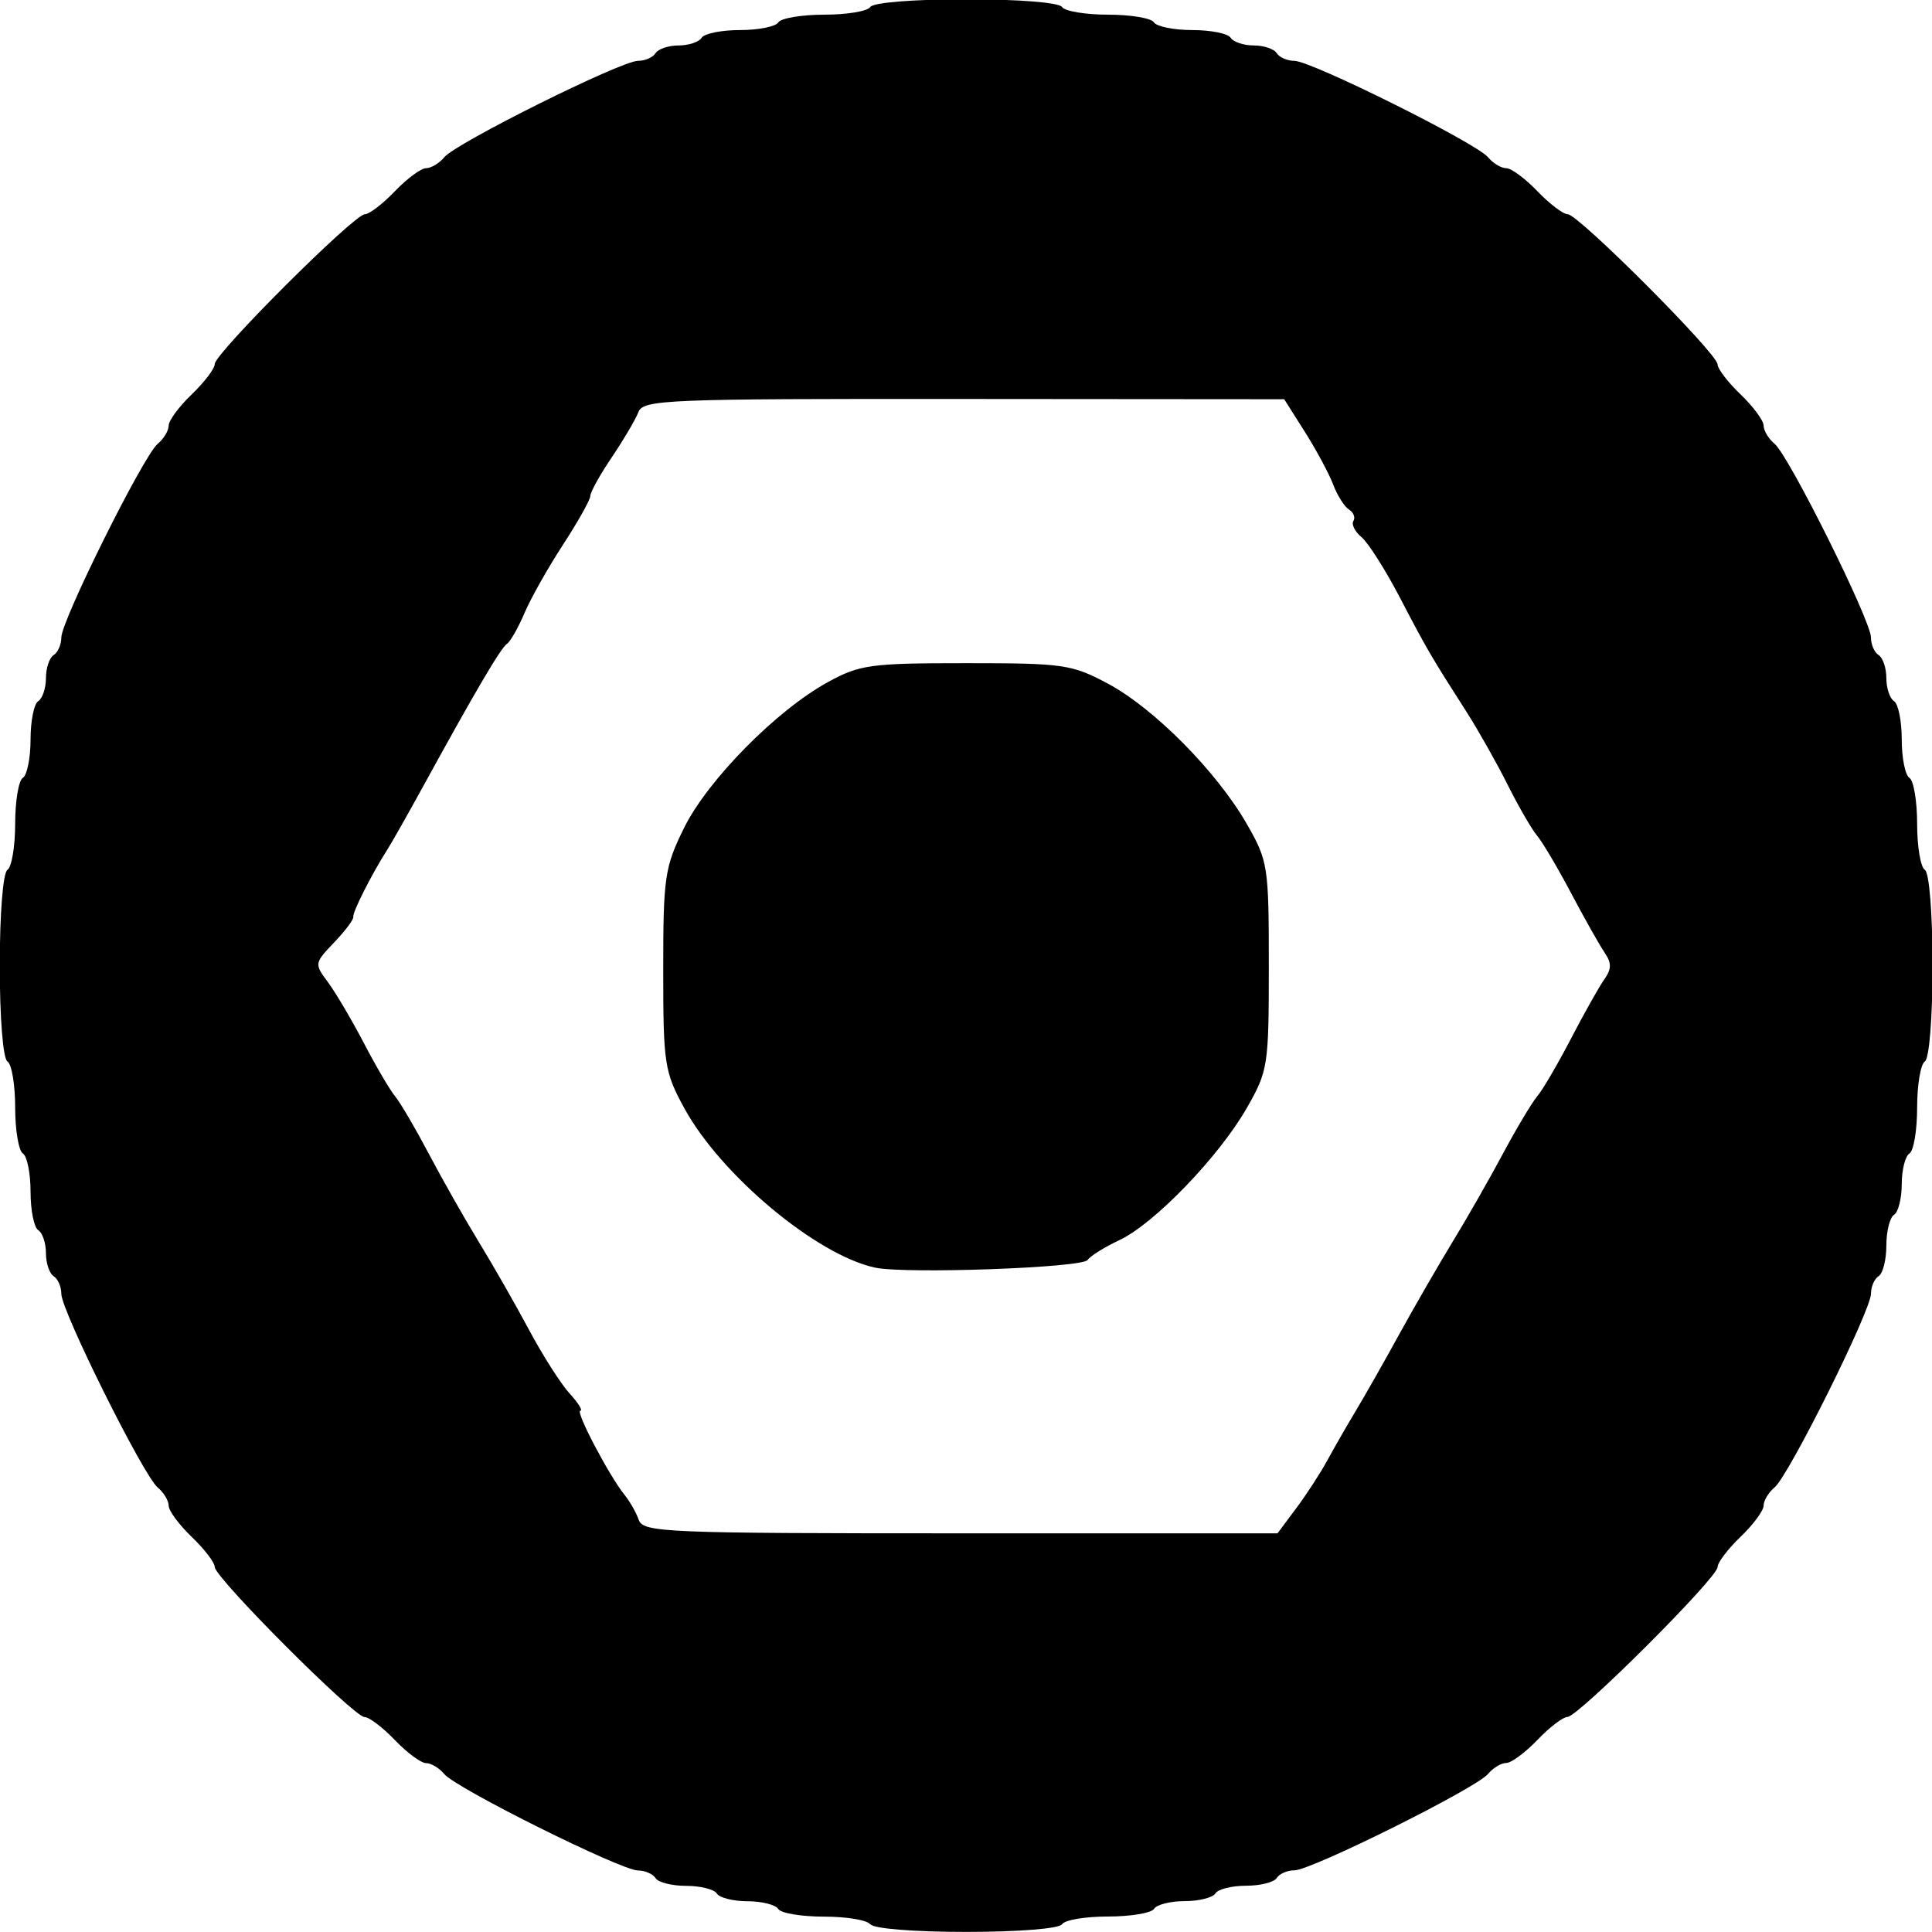
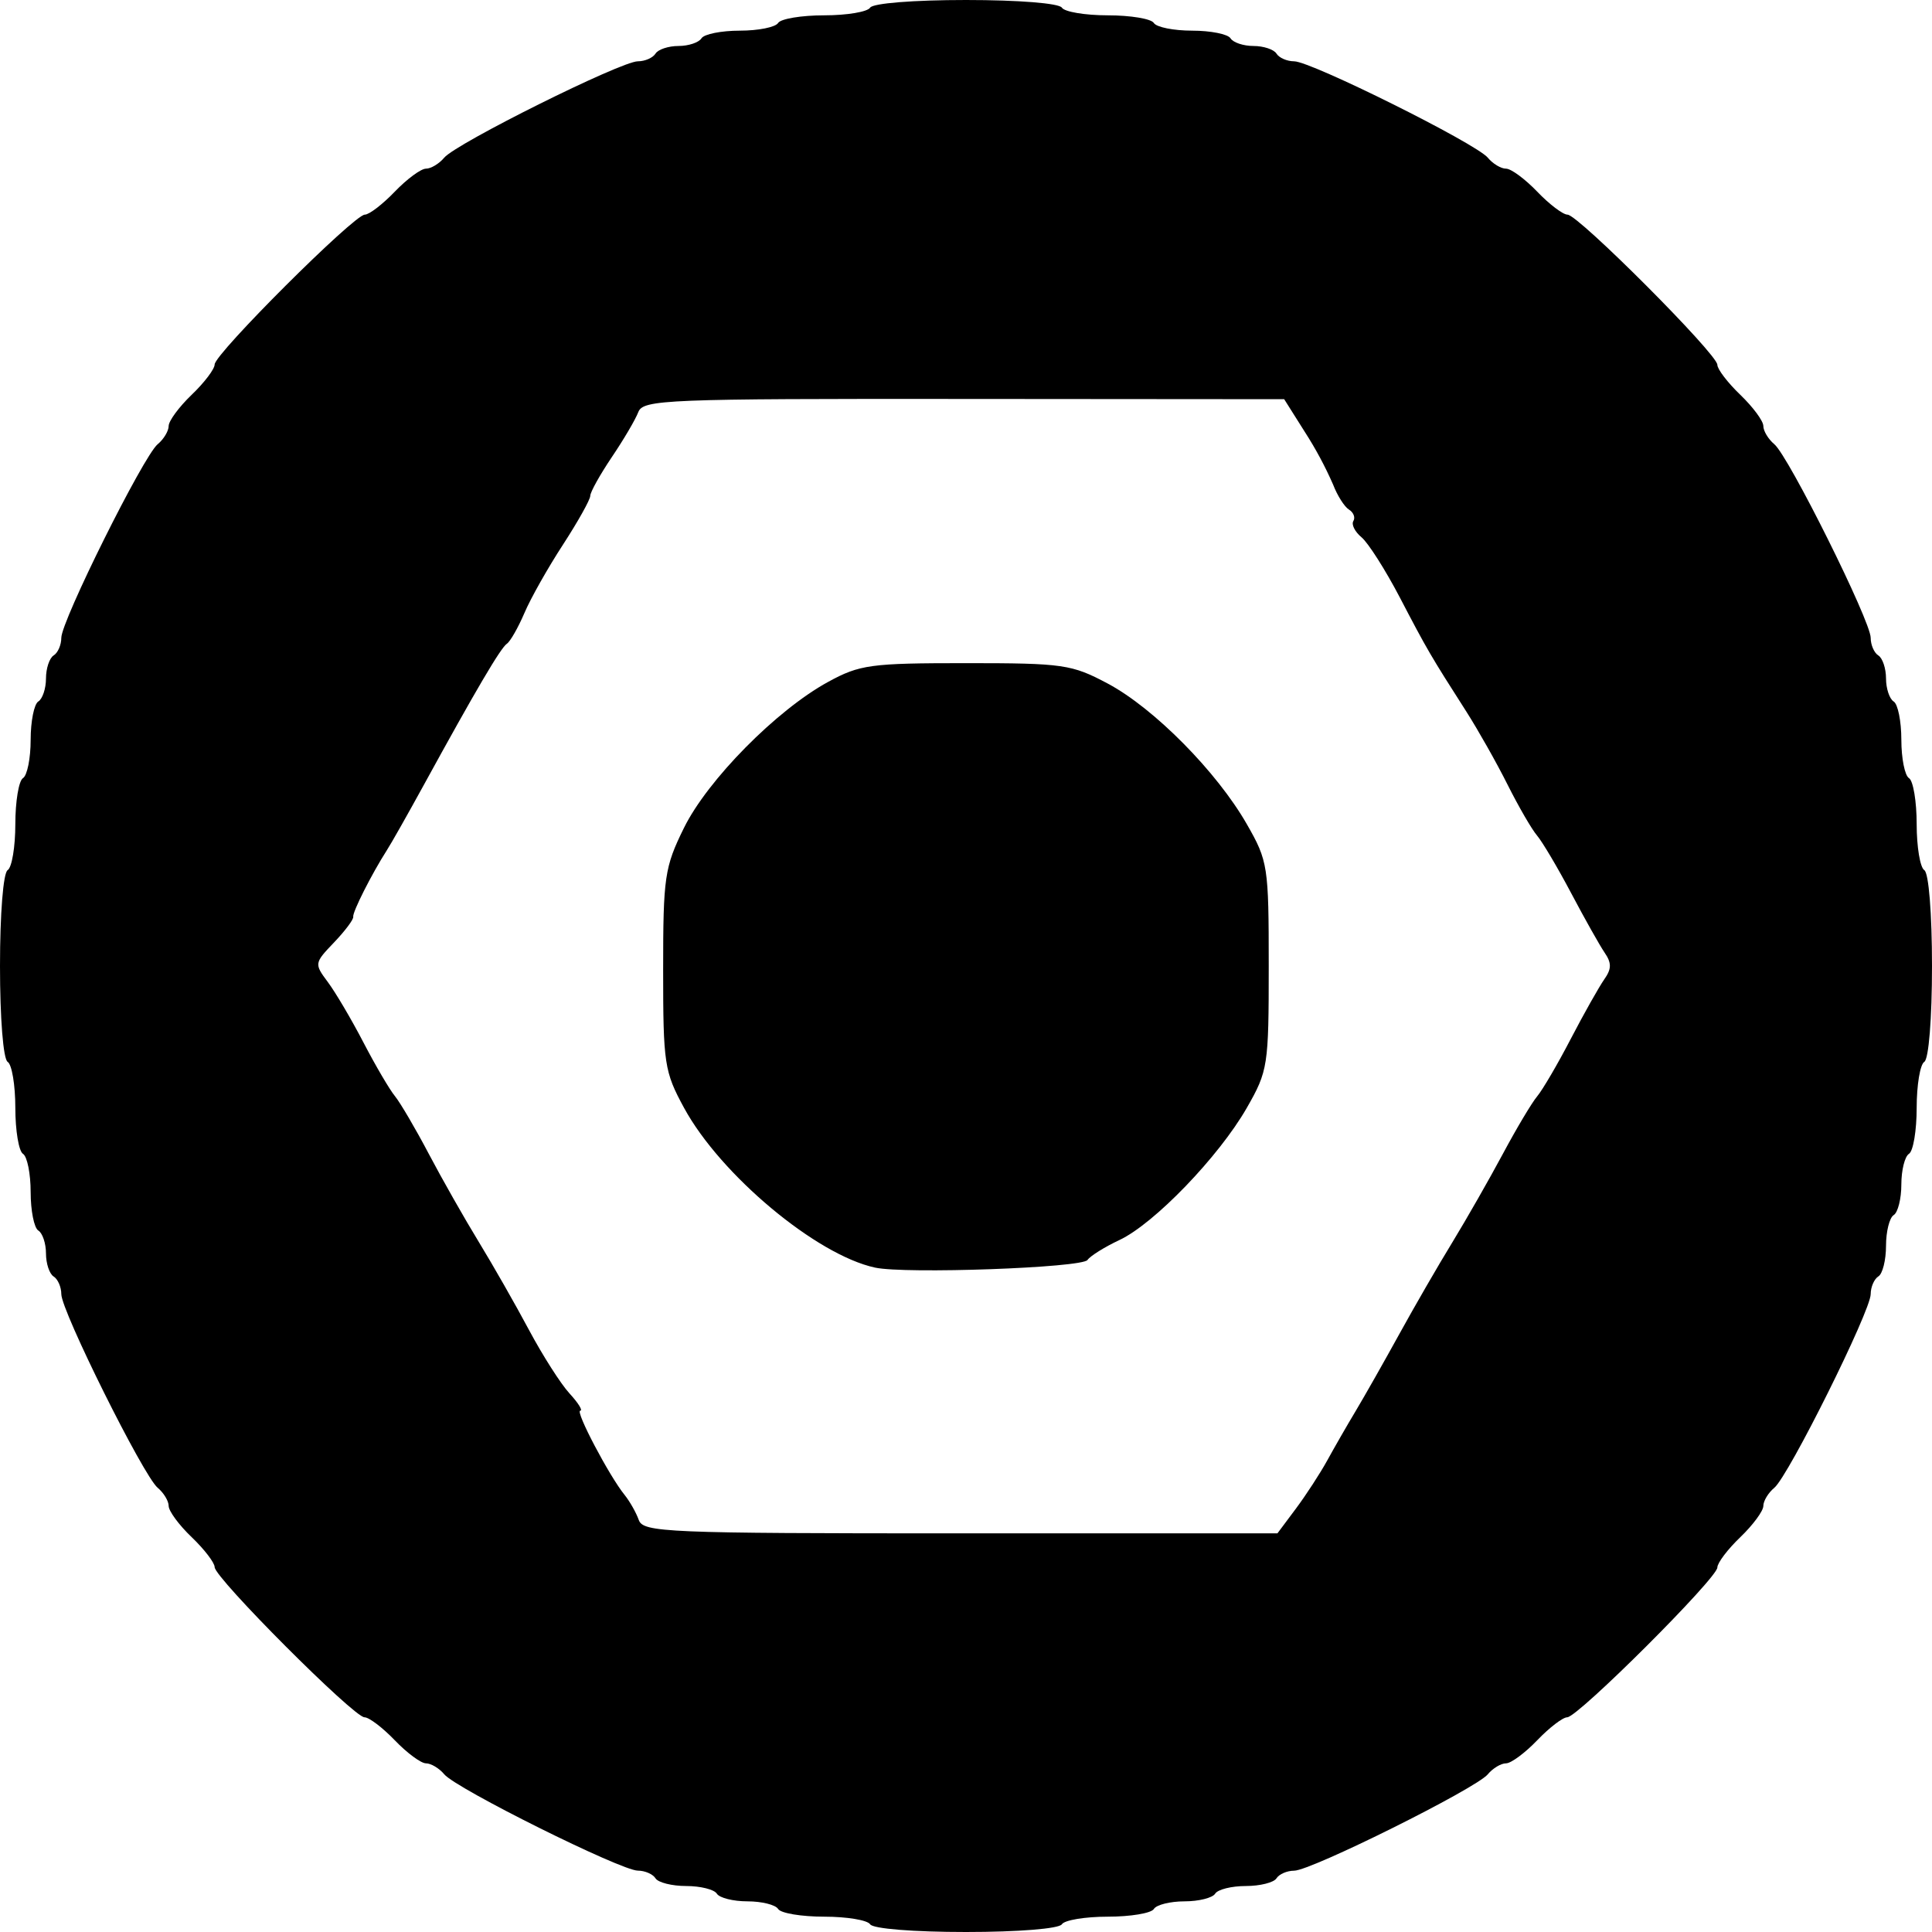
- <svg xmlns="http://www.w3.org/2000/svg" width="2.625in" height="2.625in" viewBox="0 0 30.882 30.882" version="1.1" id="svg5" xml:space="preserve">
-   <defs id="defs2" />
-   <g id="layer1" transform="translate(45.57637,31.54749)">
-     <path id="path960" style="fill:#000000;stroke-width:0.123" d="m -31.667,-0.788 c -0.042,-0.067 -0.373,-0.123 -0.735,-0.123 -0.363,0 -0.694,-0.055 -0.735,-0.123 -0.042,-0.067 -0.262,-0.123 -0.49,-0.123 -0.228,0 -0.449,-0.055 -0.49,-0.123 -0.042,-0.067 -0.262,-0.123 -0.49,-0.123 -0.228,0 -0.449,-0.055 -0.49,-0.123 -0.042,-0.067 -0.169,-0.123 -0.282,-0.123 -0.269,0 -2.905,-1.312 -3.095,-1.54 -0.08,-0.097 -0.211,-0.176 -0.292,-0.176 -0.08,0 -0.304,-0.165 -0.498,-0.368 -0.194,-0.202 -0.412,-0.368 -0.485,-0.368 -0.17,0 -2.395,-2.229 -2.395,-2.4 0,-0.07 -0.165,-0.286 -0.368,-0.48 -0.202,-0.194 -0.368,-0.418 -0.368,-0.498 0,-0.08 -0.079,-0.212 -0.176,-0.292 -0.228,-0.189 -1.54,-2.825 -1.54,-3.095 0,-0.114 -0.055,-0.24 -0.123,-0.282 -0.067,-0.042 -0.123,-0.207 -0.123,-0.368 0,-0.161 -0.055,-0.326 -0.123,-0.368 -0.067,-0.042 -0.123,-0.317 -0.123,-0.613 0,-0.295 -0.055,-0.571 -0.123,-0.613 -0.067,-0.042 -0.123,-0.373 -0.123,-0.735 0,-0.363 -0.055,-0.694 -0.123,-0.735 -0.071,-0.044 -0.123,-0.693 -0.123,-1.532 0,-0.839 0.052,-1.488 0.123,-1.532 0.067,-0.042 0.123,-0.373 0.123,-0.735 0,-0.363 0.055,-0.694 0.123,-0.735 0.067,-0.042 0.123,-0.317 0.123,-0.613 0,-0.295 0.055,-0.571 0.123,-0.613 0.067,-0.042 0.123,-0.207 0.123,-0.368 0,-0.161 0.055,-0.326 0.123,-0.368 0.067,-0.042 0.123,-0.169 0.123,-0.282 0,-0.269 1.312,-2.905 1.54,-3.095 0.097,-0.08 0.176,-0.211 0.176,-0.292 0,-0.08 0.165,-0.304 0.368,-0.498 0.202,-0.194 0.368,-0.412 0.368,-0.485 0,-0.17 2.229,-2.395 2.4,-2.395 0.07,0 0.286,-0.165 0.48,-0.368 0.194,-0.202 0.418,-0.368 0.498,-0.368 0.08,0 0.212,-0.079 0.292,-0.176 0.189,-0.228 2.825,-1.54 3.095,-1.54 0.114,0 0.24,-0.055 0.282,-0.123 0.042,-0.067 0.207,-0.123 0.368,-0.123 0.161,0 0.326,-0.055 0.368,-0.123 0.042,-0.067 0.317,-0.123 0.613,-0.123 0.295,0 0.571,-0.055 0.613,-0.123 0.042,-0.067 0.373,-0.123 0.735,-0.123 0.363,0 0.694,-0.055 0.735,-0.123 0.044,-0.071 0.693,-0.123 1.532,-0.123 0.839,0 1.488,0.052 1.532,0.123 0.042,0.067 0.373,0.123 0.735,0.123 0.363,0 0.694,0.055 0.735,0.123 0.042,0.067 0.317,0.123 0.613,0.123 0.295,0 0.571,0.055 0.613,0.123 0.042,0.067 0.207,0.123 0.368,0.123 0.161,0 0.326,0.055 0.368,0.123 0.042,0.067 0.169,0.123 0.282,0.123 0.269,0 2.905,1.312 3.095,1.54 0.08,0.097 0.211,0.176 0.292,0.176 0.08,0 0.304,0.165 0.498,0.368 0.194,0.202 0.412,0.368 0.485,0.368 0.17,0 2.395,2.229 2.395,2.4 0,0.07 0.165,0.286 0.368,0.48 0.202,0.194 0.368,0.418 0.368,0.498 0,0.08 0.079,0.212 0.176,0.292 0.228,0.189 1.54,2.825 1.54,3.095 0,0.114 0.055,0.24 0.123,0.282 0.067,0.042 0.123,0.207 0.123,0.368 0,0.161 0.055,0.326 0.123,0.368 0.067,0.042 0.123,0.317 0.123,0.613 0,0.295 0.055,0.571 0.123,0.613 0.067,0.042 0.123,0.373 0.123,0.735 0,0.363 0.055,0.694 0.123,0.735 0.071,0.044 0.123,0.693 0.123,1.532 0,0.839 -0.052,1.488 -0.123,1.532 -0.067,0.042 -0.123,0.373 -0.123,0.735 0,0.363 -0.055,0.694 -0.123,0.735 -0.067,0.042 -0.123,0.262 -0.123,0.49 0,0.228 -0.055,0.449 -0.123,0.49 -0.067,0.042 -0.123,0.262 -0.123,0.49 0,0.228 -0.055,0.449 -0.123,0.49 -0.067,0.042 -0.123,0.169 -0.123,0.282 0,0.269 -1.312,2.905 -1.54,3.095 -0.097,0.08 -0.176,0.212 -0.176,0.292 0,0.08 -0.165,0.304 -0.368,0.498 -0.202,0.194 -0.368,0.412 -0.368,0.485 0,0.17 -2.229,2.395 -2.4,2.395 -0.07,0 -0.286,0.165 -0.48,0.368 -0.194,0.202 -0.418,0.368 -0.498,0.368 -0.08,0 -0.212,0.079 -0.292,0.176 -0.189,0.228 -2.825,1.54 -3.095,1.54 -0.114,0 -0.24,0.055 -0.282,0.123 -0.042,0.067 -0.262,0.123 -0.49,0.123 -0.228,0 -0.449,0.055 -0.49,0.123 -0.042,0.067 -0.262,0.123 -0.49,0.123 -0.228,0 -0.449,0.055 -0.49,0.123 -0.042,0.067 -0.373,0.123 -0.735,0.123 -0.363,0 -0.694,0.055 -0.735,0.123 -0.044,0.071 -0.693,0.123 -1.532,0.123 -0.839,0 -1.488,-0.052 -1.532,-0.123 z m 6.808,-6.648 c 0.164,-0.219 0.388,-0.564 0.498,-0.766 0.11,-0.202 0.316,-0.561 0.458,-0.797 0.142,-0.236 0.455,-0.787 0.695,-1.225 0.241,-0.438 0.623,-1.1 0.849,-1.471 0.227,-0.371 0.589,-1.005 0.805,-1.409 0.216,-0.404 0.463,-0.818 0.549,-0.919 0.086,-0.101 0.328,-0.515 0.538,-0.919 0.21,-0.404 0.451,-0.832 0.534,-0.95 0.118,-0.167 0.119,-0.262 0.005,-0.429 -0.08,-0.118 -0.321,-0.545 -0.535,-0.95 -0.214,-0.404 -0.458,-0.818 -0.544,-0.919 -0.085,-0.101 -0.298,-0.468 -0.471,-0.815 -0.174,-0.347 -0.47,-0.871 -0.657,-1.164 -0.572,-0.894 -0.632,-0.996 -1.065,-1.827 -0.231,-0.442 -0.506,-0.876 -0.612,-0.964 -0.106,-0.088 -0.165,-0.205 -0.131,-0.26 0.034,-0.055 0.003,-0.137 -0.07,-0.182 -0.073,-0.045 -0.187,-0.225 -0.253,-0.4 -0.067,-0.175 -0.27,-0.554 -0.452,-0.841 l -0.331,-0.523 -5.12,-0.004 c -4.766,-0.004 -5.126,0.01 -5.203,0.21 -0.045,0.118 -0.237,0.443 -0.425,0.722 -0.189,0.279 -0.343,0.557 -0.343,0.617 0,0.06 -0.196,0.41 -0.436,0.779 -0.24,0.368 -0.518,0.861 -0.617,1.095 -0.1,0.234 -0.225,0.454 -0.279,0.49 -0.1,0.067 -0.497,0.742 -1.329,2.258 -0.255,0.465 -0.52,0.933 -0.59,1.042 -0.242,0.378 -0.553,0.992 -0.538,1.065 0.008,0.041 -0.13,0.225 -0.307,0.41 -0.315,0.329 -0.317,0.341 -0.1,0.632 0.122,0.163 0.379,0.6 0.573,0.97 0.193,0.371 0.42,0.757 0.503,0.858 0.084,0.101 0.326,0.515 0.539,0.919 0.213,0.404 0.573,1.039 0.799,1.409 0.227,0.371 0.589,1.005 0.805,1.409 0.216,0.404 0.506,0.859 0.645,1.011 0.139,0.152 0.216,0.276 0.172,0.276 -0.086,0 0.463,1.046 0.709,1.348 0.082,0.101 0.184,0.28 0.225,0.398 0.071,0.2 0.428,0.214 5.143,0.214 h 5.067 l 0.297,-0.398 z m -6.73,-3.849 c -0.939,-0.203 -2.469,-1.483 -3.051,-2.552 -0.316,-0.58 -0.335,-0.704 -0.335,-2.208 0,-1.484 0.023,-1.639 0.332,-2.267 0.378,-0.767 1.481,-1.885 2.303,-2.334 0.508,-0.278 0.68,-0.301 2.206,-0.301 1.558,0 1.69,0.019 2.267,0.327 0.739,0.395 1.743,1.41 2.222,2.246 0.338,0.591 0.35,0.672 0.35,2.267 0,1.596 -0.013,1.676 -0.35,2.267 -0.445,0.779 -1.481,1.854 -2.038,2.115 -0.236,0.111 -0.465,0.253 -0.509,0.318 -0.086,0.125 -2.913,0.226 -3.396,0.122 z" />
-   </g>
+ <svg xmlns="http://www.w3.org/2000/svg" xml:space="preserve" width="252" height="252" viewBox="0 0 30.882 30.882">
+   <path d="M-31.667-.788c-.042-.067-.373-.122-.735-.122-.363 0-.694-.055-.736-.123-.041-.067-.262-.122-.49-.122s-.448-.055-.49-.123c-.042-.067-.262-.122-.49-.122s-.449-.056-.49-.123c-.042-.067-.169-.123-.283-.123-.269 0-2.905-1.311-3.094-1.54-.08-.096-.212-.175-.292-.175s-.304-.166-.498-.368-.412-.368-.485-.368c-.17 0-2.395-2.229-2.395-2.4 0-.07-.165-.286-.368-.48-.202-.193-.367-.417-.367-.498 0-.08-.08-.211-.176-.291-.228-.19-1.54-2.826-1.54-3.095 0-.113-.055-.24-.123-.282-.067-.042-.122-.207-.122-.368 0-.16-.055-.326-.123-.367-.067-.042-.122-.318-.122-.613s-.055-.571-.123-.613c-.067-.042-.122-.372-.122-.735s-.055-.694-.123-.735c-.07-.044-.122-.694-.122-1.532s.052-1.489.122-1.532c.068-.042.123-.373.123-.735 0-.363.055-.694.122-.736.068-.041.123-.317.123-.613 0-.295.055-.57.122-.612.068-.042.123-.207.123-.368 0-.16.055-.326.122-.368.068-.041.123-.168.123-.282 0-.269 1.312-2.905 1.54-3.094.097-.08.176-.212.176-.292s.165-.304.367-.498c.203-.194.368-.412.368-.485 0-.17 2.23-2.395 2.4-2.395.07 0 .286-.166.48-.368s.418-.367.498-.367.212-.08.292-.176c.19-.228 2.825-1.54 3.094-1.54.114 0 .24-.055.283-.123.041-.067.207-.122.367-.122s.326-.055.368-.123c.042-.067.317-.122.613-.122.295 0 .57-.055.612-.123.042-.067.373-.122.736-.122.362 0 .693-.055.735-.123.044-.07.693-.122 1.532-.122.838 0 1.488.052 1.532.122.041.067.372.123.735.123s.694.055.735.122c.042.068.318.123.613.123s.571.055.613.122c.041.068.207.123.367.123.161 0 .326.055.368.122.042.068.169.123.282.123.27 0 2.905 1.312 3.095 1.54.08.097.211.176.292.176s.304.165.498.367c.193.202.412.368.485.368.17 0 2.395 2.23 2.395 2.4 0 .07.165.286.367.48s.368.418.368.498.079.211.176.292c.228.19 1.54 2.825 1.54 3.094 0 .114.055.24.122.282.068.042.123.208.123.368s.055.326.122.368c.068.041.123.317.123.612 0 .296.055.572.122.613.068.042.123.373.123.736 0 .362.055.693.122.735.071.043.123.693.123 1.532 0 .838-.052 1.488-.123 1.532-.067.041-.122.372-.122.735s-.055.693-.123.735c-.067.042-.122.262-.122.49s-.055.449-.123.49c-.067.042-.122.263-.122.49 0 .229-.055.45-.123.49-.067.043-.122.17-.122.283 0 .27-1.312 2.905-1.54 3.095-.097.08-.176.211-.176.291s-.166.305-.368.499c-.202.193-.367.412-.367.484 0 .17-2.23 2.395-2.4 2.395-.07 0-.287.166-.48.368-.194.202-.418.368-.498.368s-.212.079-.292.176c-.19.228-2.825 1.54-3.095 1.54-.113 0-.24.055-.282.122s-.262.123-.49.123-.449.055-.49.122c-.042.068-.263.123-.49.123-.228 0-.45.055-.49.122-.042.068-.373.123-.736.123s-.694.055-.735.122c-.044.07-.694.123-1.532.123s-1.488-.052-1.532-.123m6.808-6.648c.163-.219.387-.564.498-.766s.316-.56.458-.796c.141-.236.454-.788.695-1.226s.623-1.1.85-1.47c.226-.371.588-1.005.805-1.41.216-.404.463-.818.548-.919s.328-.515.538-.92c.21-.404.451-.83.534-.949.118-.167.12-.262.005-.429-.08-.118-.32-.545-.534-.95s-.459-.818-.544-.919c-.086-.1-.298-.467-.472-.814-.174-.348-.47-.871-.657-1.165-.572-.894-.632-.996-1.065-1.827-.231-.442-.507-.875-.613-.963s-.165-.205-.13-.26c.034-.056.002-.138-.07-.182-.073-.045-.187-.225-.254-.4a6 6 0 0 0-.452-.842l-.33-.523-5.121-.004c-4.766-.004-5.126.01-5.203.21-.045.118-.236.443-.425.722-.188.28-.343.557-.343.617s-.196.41-.436.78c-.24.368-.518.86-.617 1.094-.1.233-.226.454-.28.49-.1.067-.497.742-1.328 2.258-.255.465-.52.934-.59 1.042-.242.378-.552.991-.538 1.065.008.04-.13.225-.307.41-.315.329-.317.34-.1.631.122.163.38.6.572.97.193.371.42.757.504.858.083.102.326.515.539.92.213.404.573 1.038.8 1.409.226.37.588 1.005.804 1.41.216.404.506.859.645 1.01.14.152.217.276.172.276-.086 0 .464 1.046.71 1.348.081.101.183.28.225.398.07.2.428.215 5.142.215h5.067zm-6.73-3.849c-.939-.203-2.47-1.483-3.052-2.552-.316-.58-.335-.704-.335-2.208 0-1.484.023-1.64.332-2.267.377-.767 1.481-1.885 2.303-2.334.508-.278.68-.301 2.206-.301 1.558 0 1.69.02 2.267.327.74.395 1.743 1.41 2.222 2.247.338.59.35.671.35 2.267s-.012 1.676-.35 2.267c-.446.779-1.482 1.854-2.038 2.114-.236.111-.465.254-.509.318-.085.125-2.913.227-3.396.122" style="fill:#000;stroke-width:.123" transform="translate(45.576 31.547)" />
</svg>
